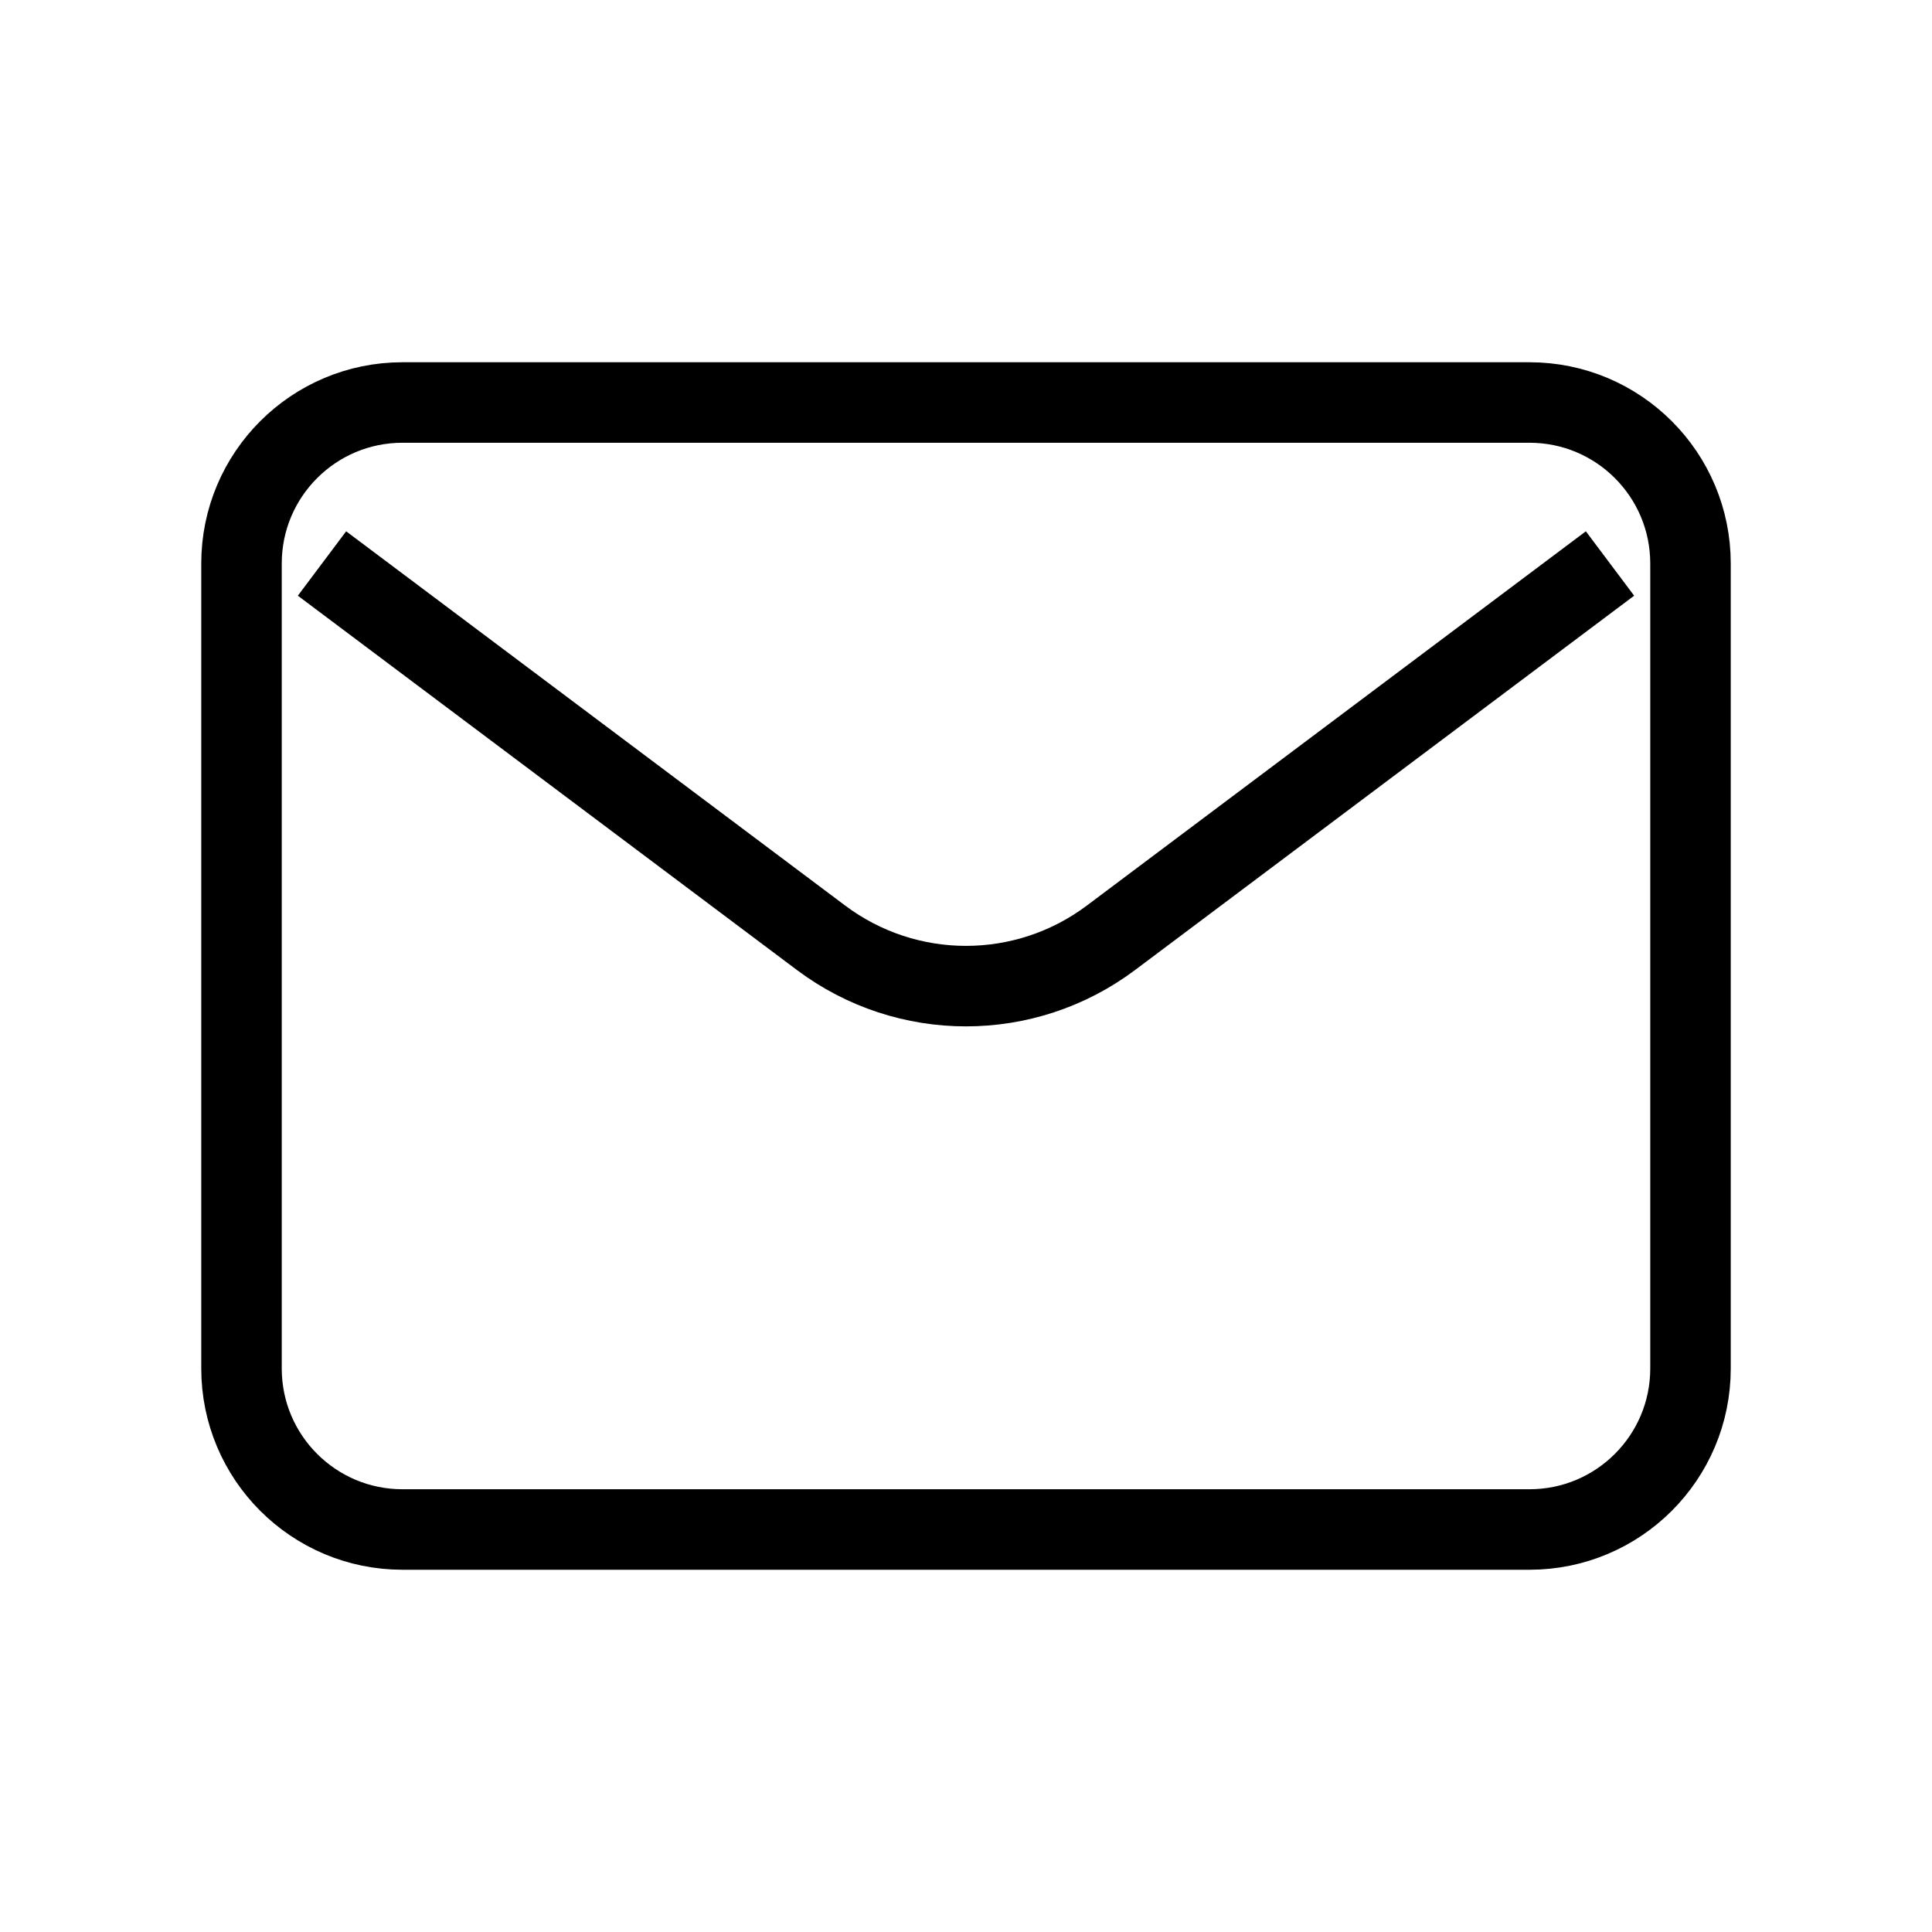
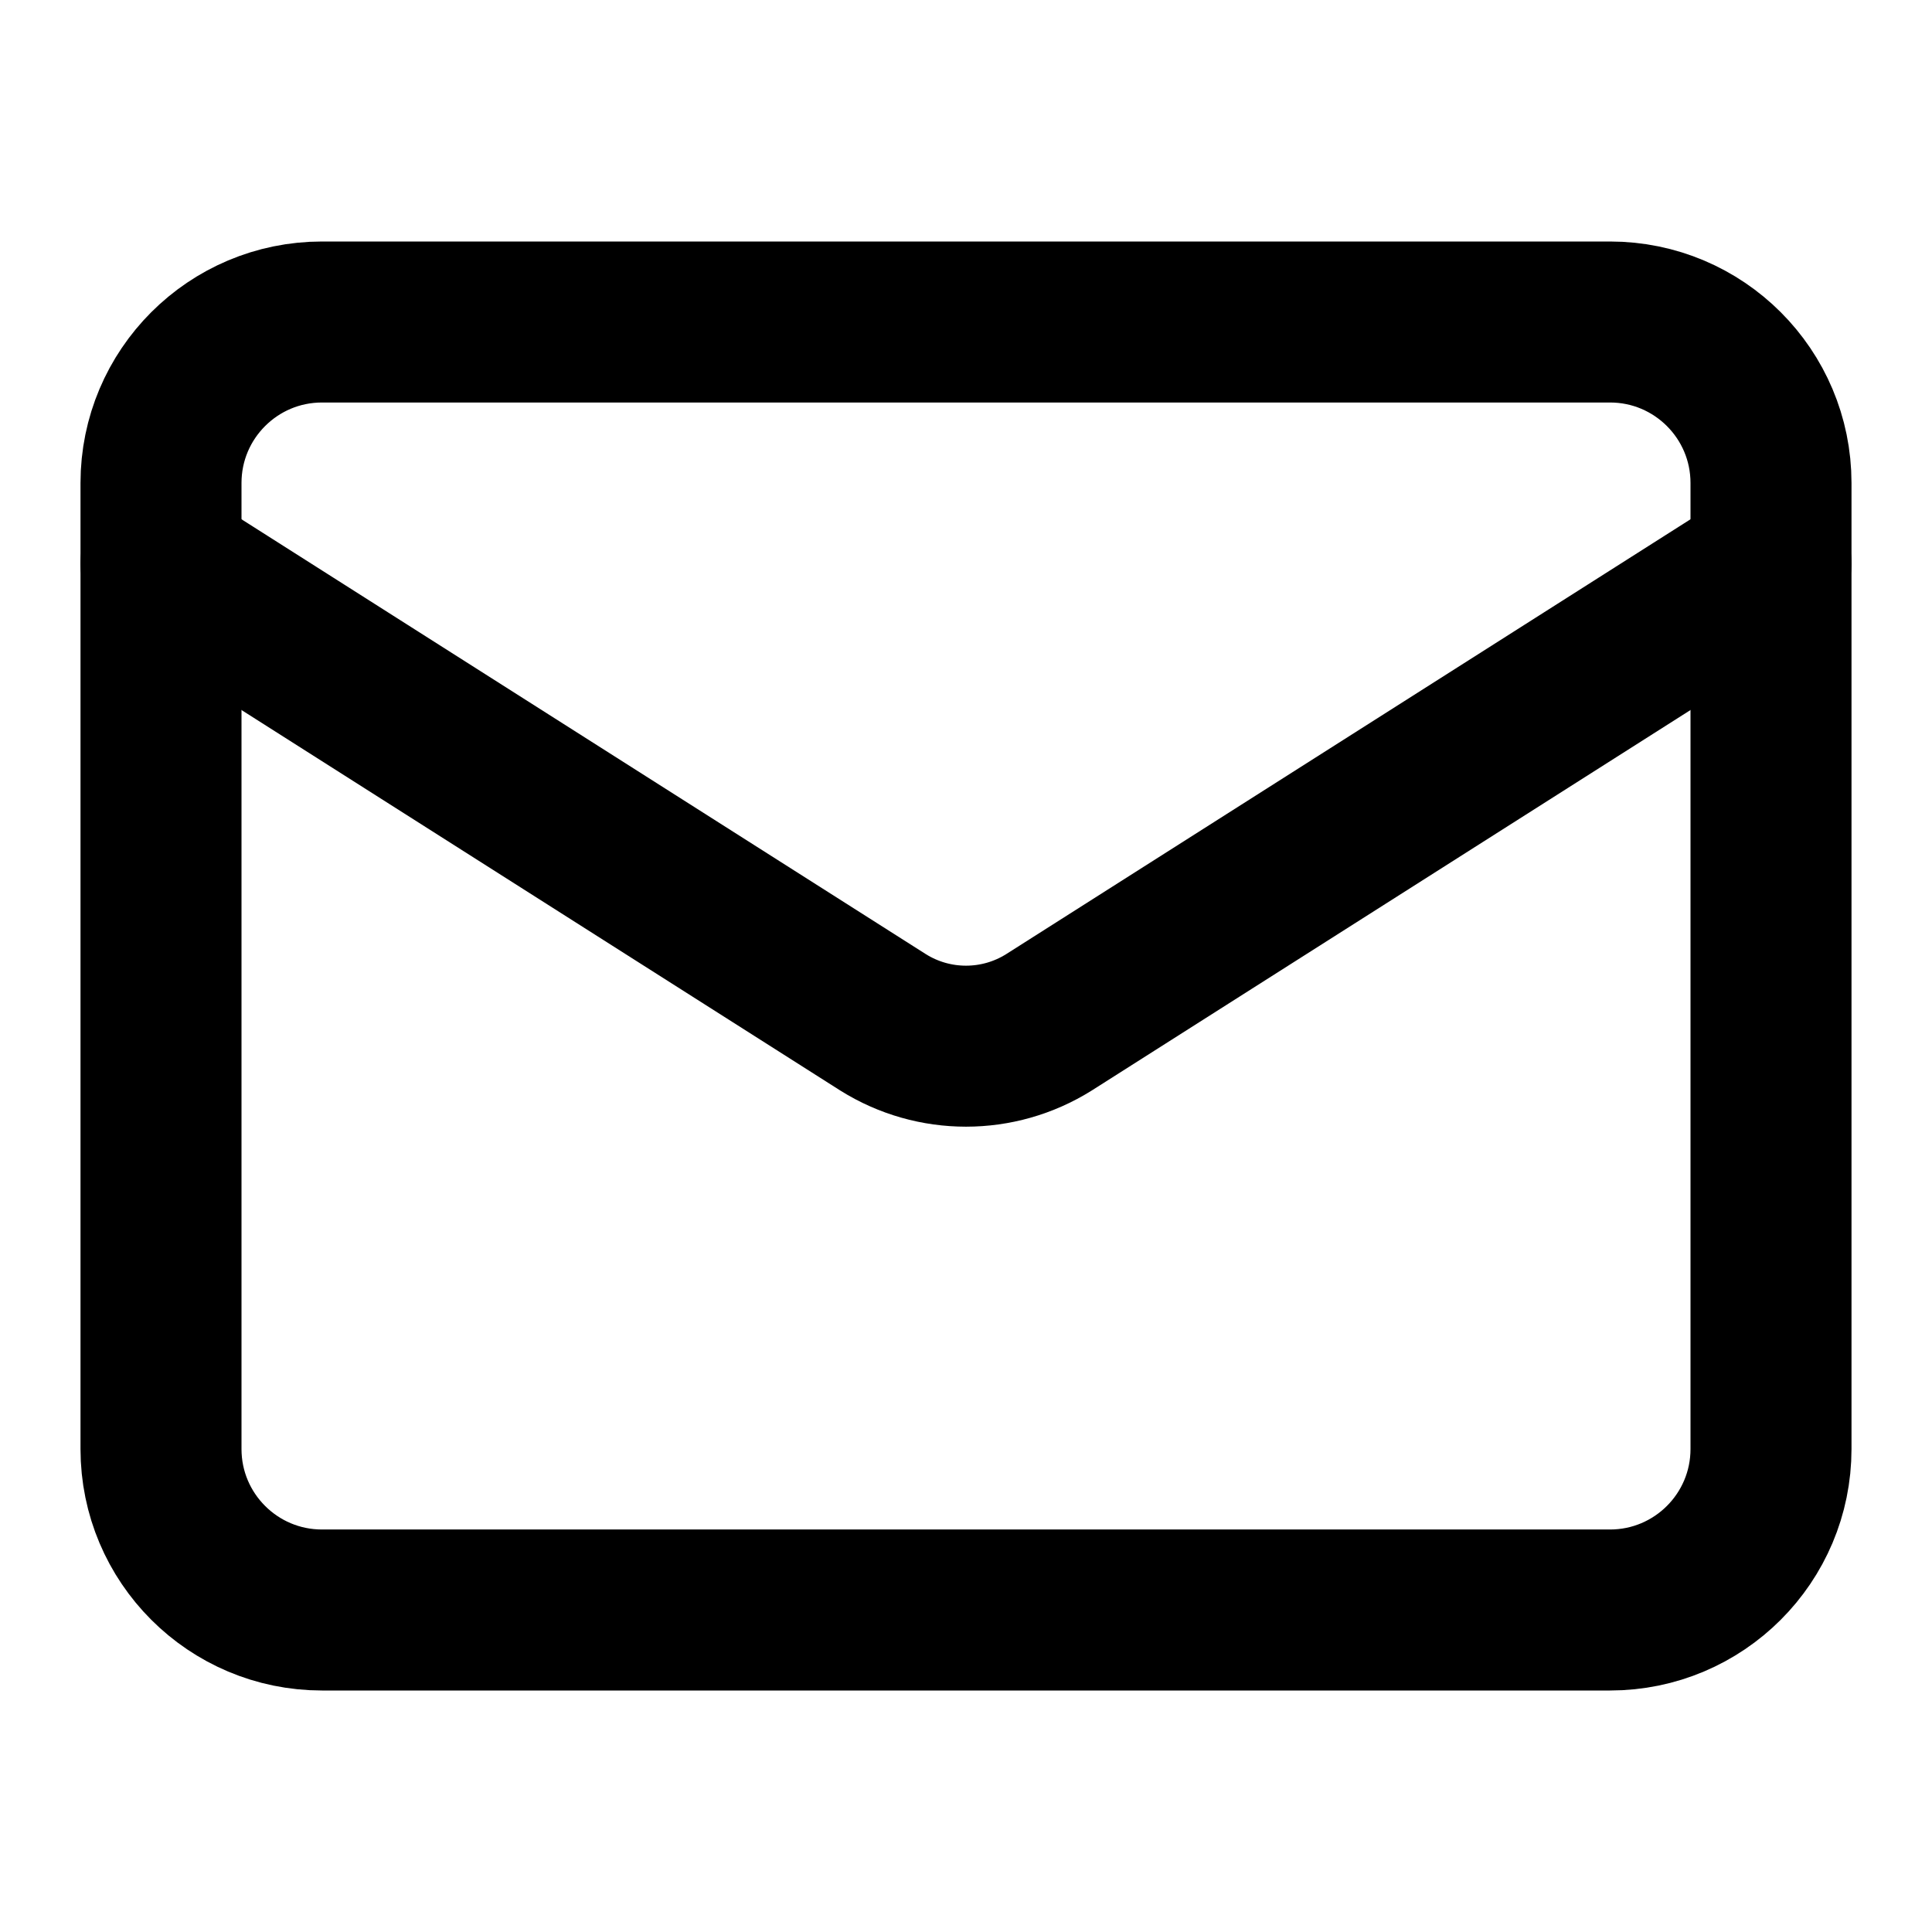
- <svg xmlns="http://www.w3.org/2000/svg" width="24" height="24" viewBox="0 0 24 24" fill="none">
-   <path style="fill: none; stroke: currentColor;" d="M4 7L10.2 11.65C11.267 12.45 12.733 12.45 13.8 11.65L20 7" strokeWidth="2" strokeLinecap="round" strokeLinejoin="round" />
-   <rect style="fill: none; stroke: currentColor;" x="3" y="5" width="18" height="14" rx="2" strokeWidth="2" strokeLinecap="round" />
+ <svg xmlns="http://www.w3.org/2000/svg" width="24" height="24" viewBox="0 0 24 24" fill="none" stroke="currentColor" stroke-width="2" stroke-linecap="round" stroke-linejoin="round">
+   <rect width="20" height="16" x="2" y="4" rx="2" />
+   <path d="m22 7-8.97 5.7a1.94 1.94 0 0 1-2.06 0L2 7" />
</svg>
